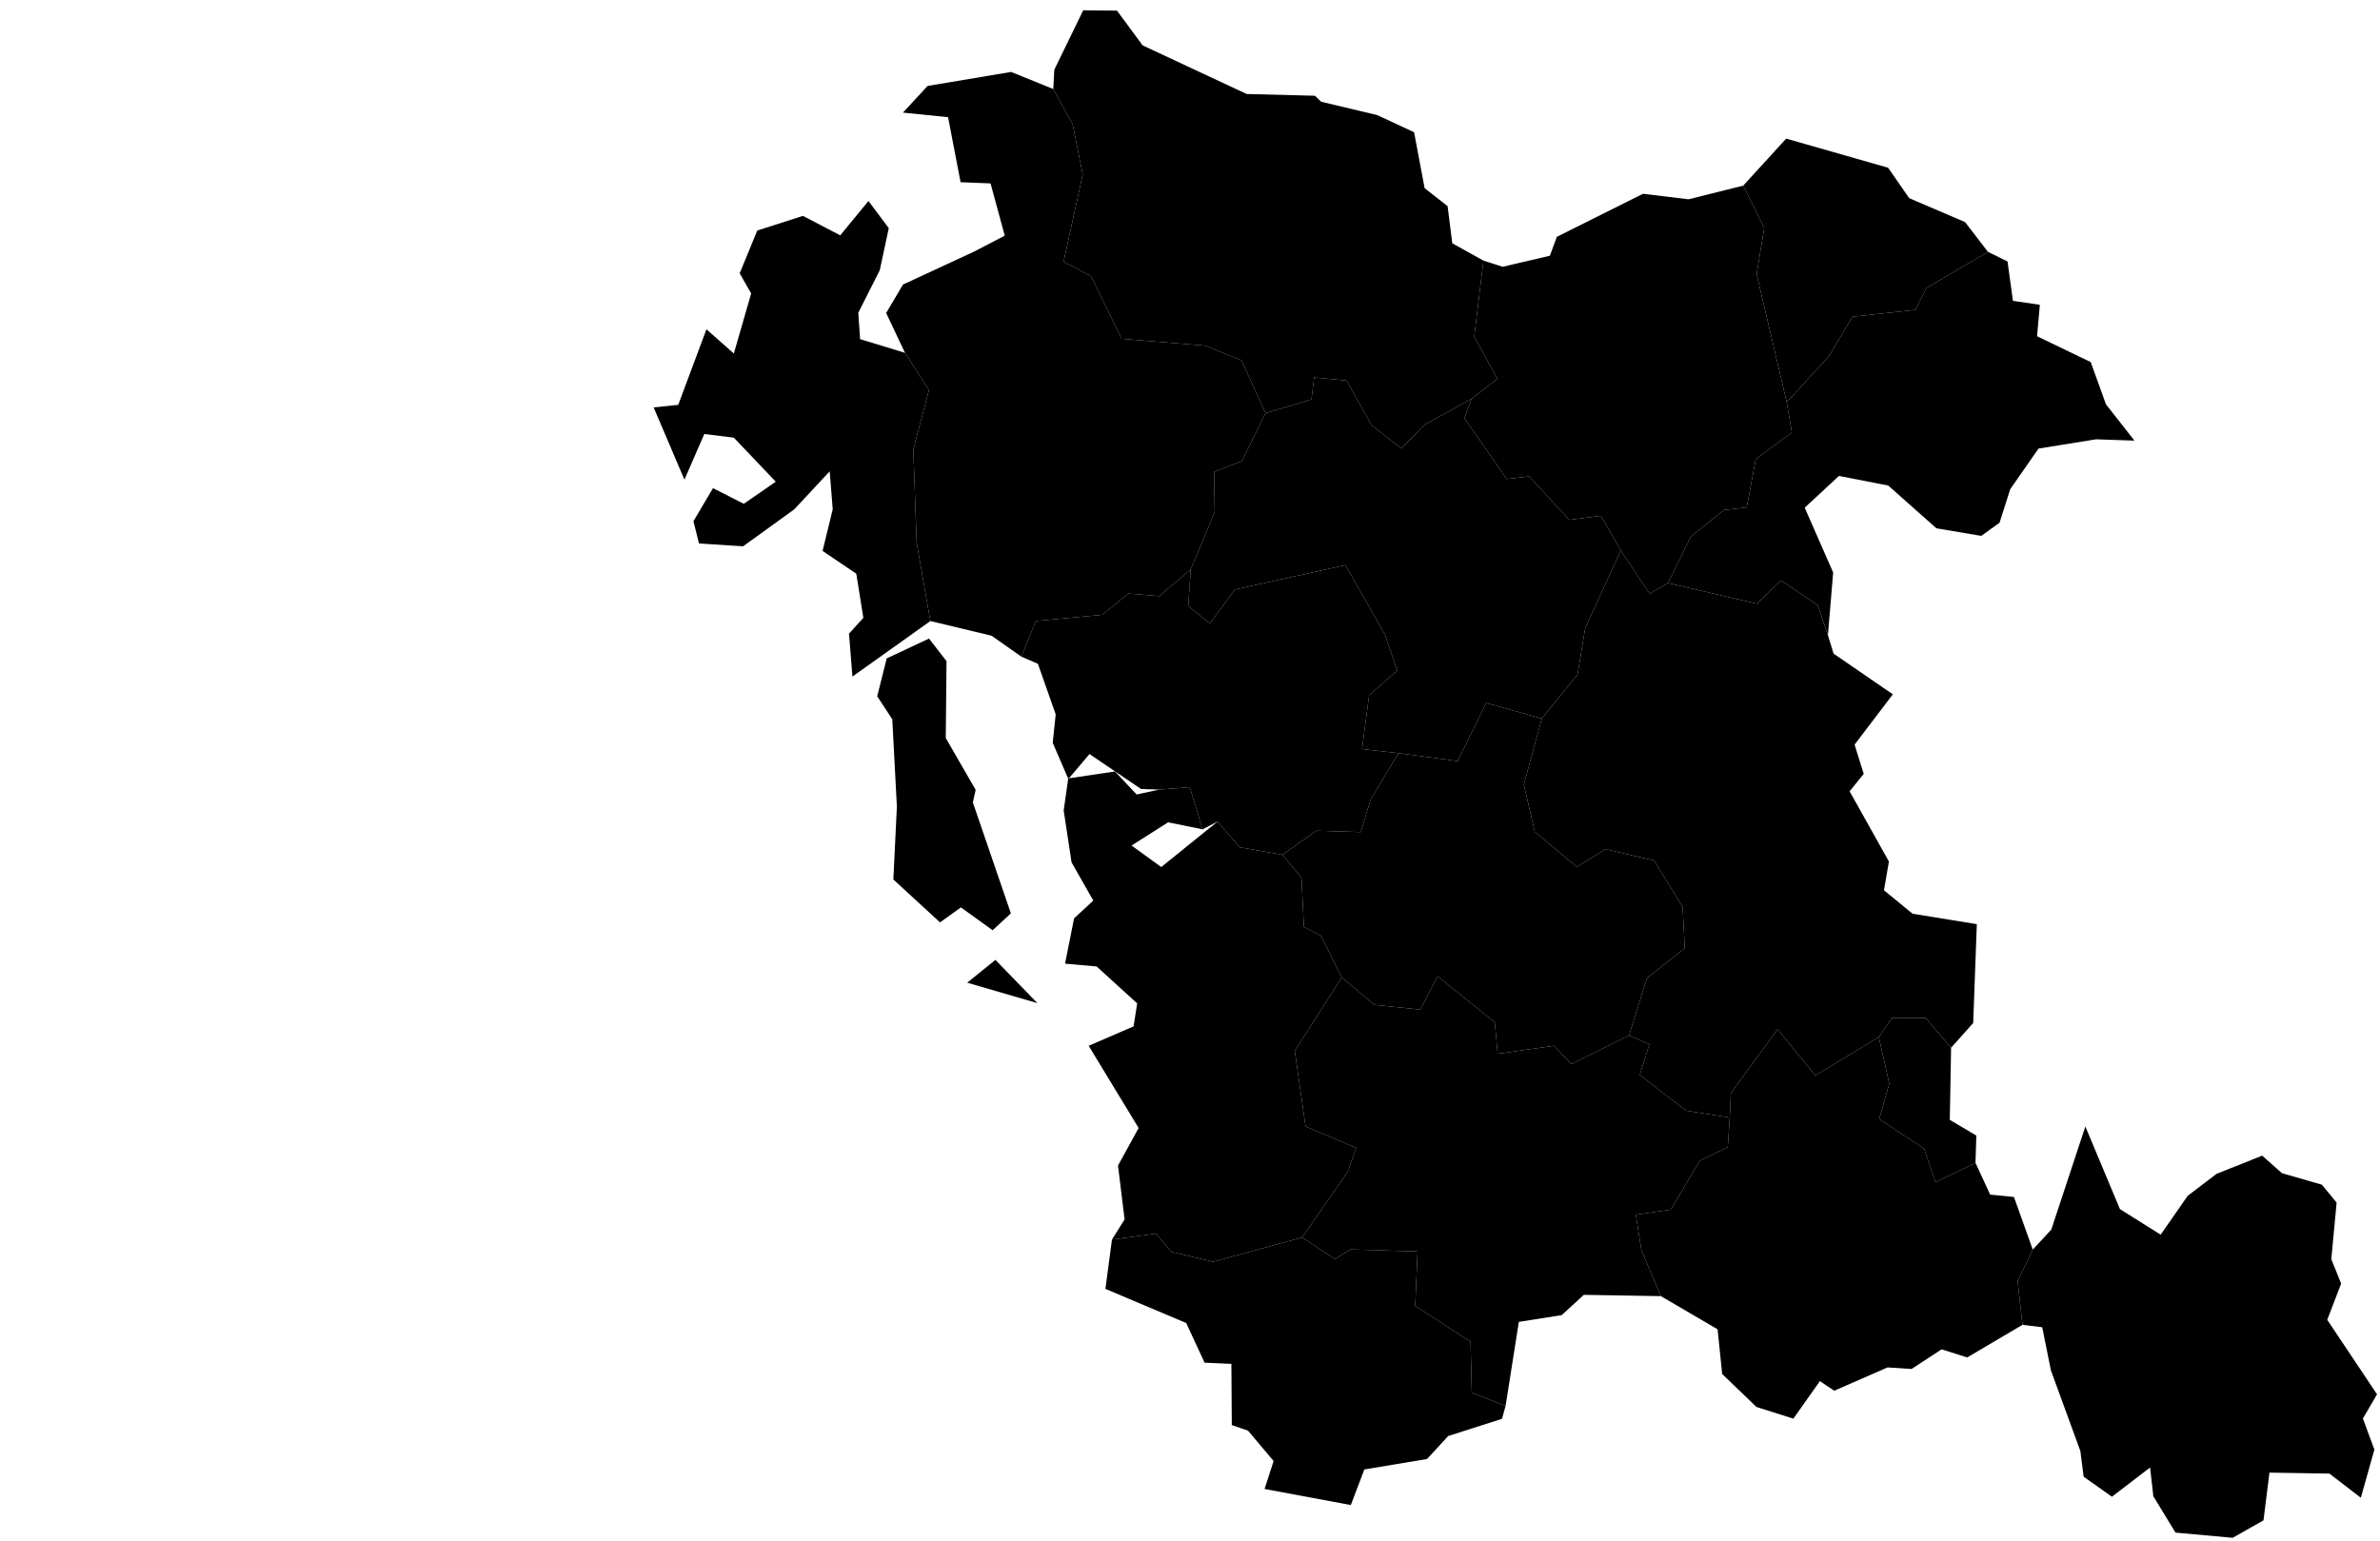
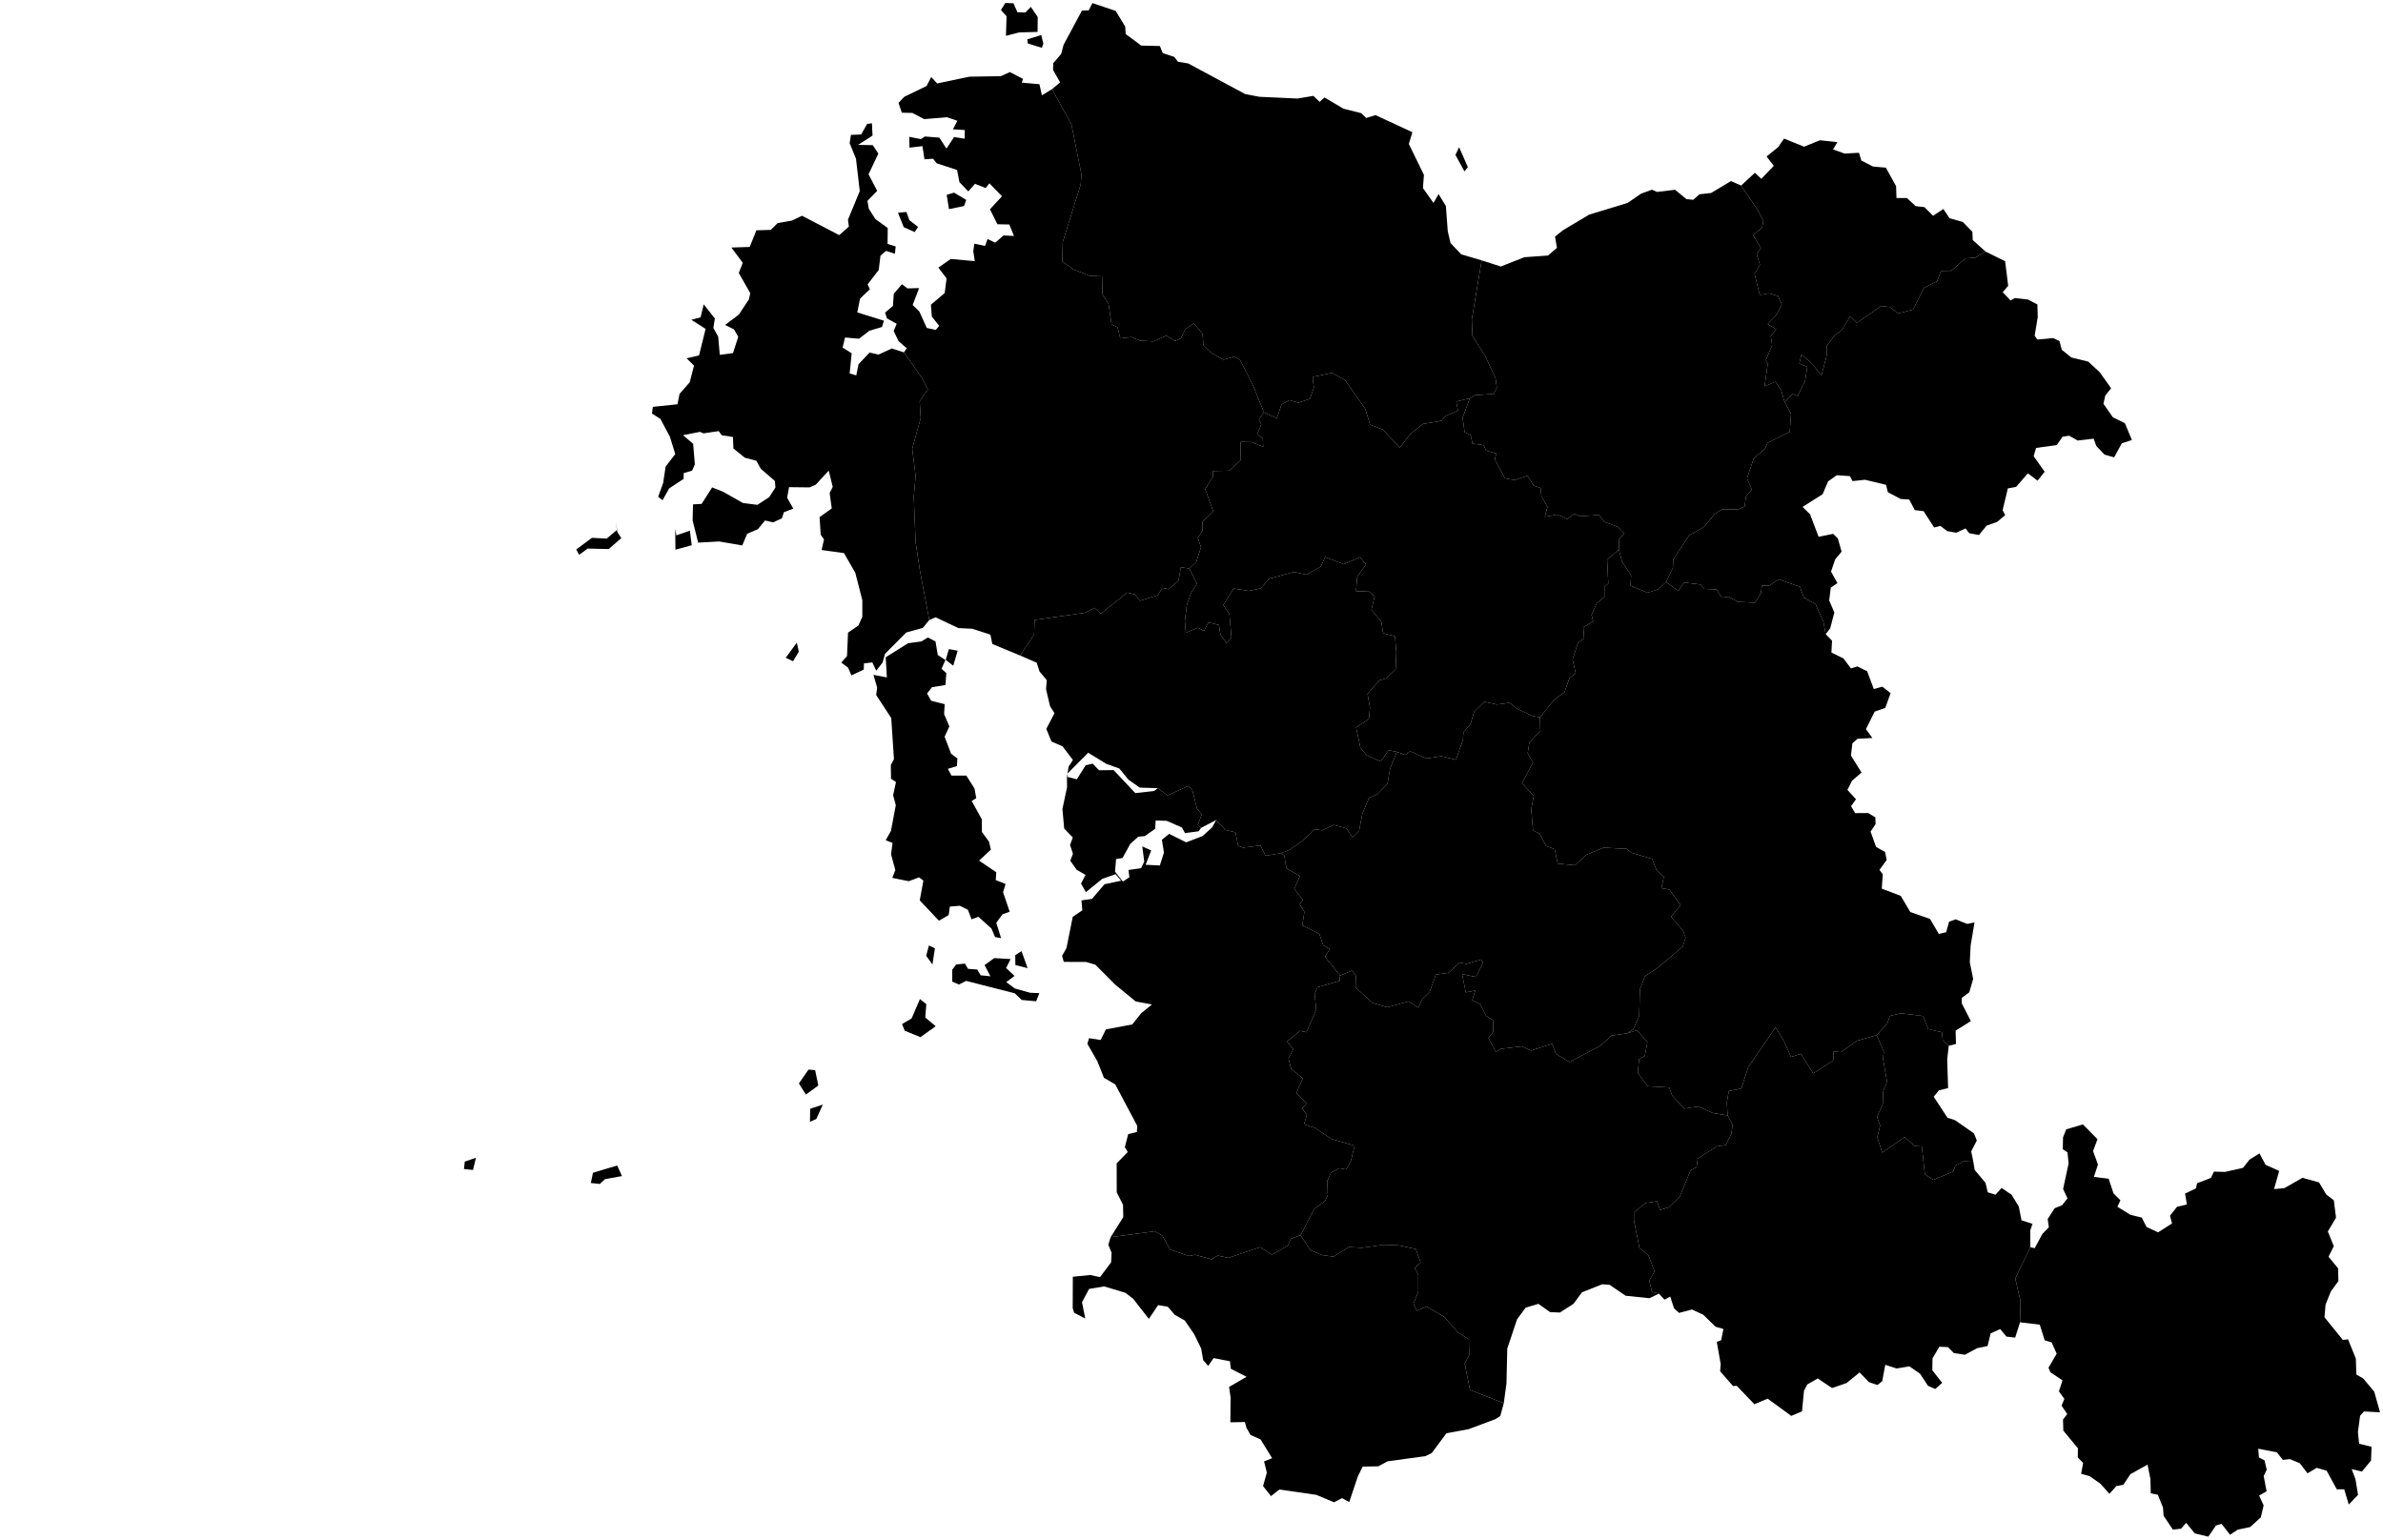
- <svg xmlns="http://www.w3.org/2000/svg" version="1.2" baseProfile="tiny" width="800" height="518" viewBox="0 0 800 518" stroke-linecap="round" stroke-linejoin="round">
+ <svg xmlns="http://www.w3.org/2000/svg" version="1.2" baseProfile="tiny" width="800" height="517" viewBox="0 0 800 517" stroke-linecap="round" stroke-linejoin="round">
  <g id="충청남도_시군구_경계">
-     <path d="M 655.83 352.24 655.39 376.49 664.32 381.78 664.03 390.94 650.61 397.42 646.76 386.18 631.67 376.22 635.04 364.32 631.54 348.66 635.99 342.19 647.21 342.21 655.83 352.24 Z" id="계룡시" />
-     <path d="M 560.66 196.03 590.6 202.97 598.62 195.1 610.98 203.43 614.43 213.57 616.33 219.75 636.25 233.43 623.39 250.34 626.46 260.18 621.72 266.03 634.93 289.64 633.27 299.31 642.88 307.19 664.48 310.7 663.26 343.93 655.83 352.24 647.21 342.21 635.99 342.19 631.54 348.66 610.2 361.55 597.52 346.04 581.81 367.51 581.43 375.71 566.79 373.42 551.18 361.41 554.41 351.09 547.59 348.07 553.58 328.84 566.31 318.82 565.59 304.88 555.98 289.29 539.68 285.5 530.02 291.43 515.91 279.67 512.21 263.81 518.26 241.57 530.28 226.73 532.84 211.2 544.8 185.06 554.48 199.6 560.66 196.03 Z" id="공주시" />
-     <path d="M 679.82 445.41 678.2 430.67 683.28 420.12 689.51 413.39 700.96 378.73 712.59 406.5 726.28 415.1 735.35 402.04 745.05 394.65 760.39 388.52 767.03 394.42 780.44 398.28 785.42 404.31 783.63 423.32 786.94 431.53 782.27 443.72 799 468.77 794.25 476.91 798.11 487.35 793.56 503.54 783 495.42 762.84 495.09 760.84 511.13 750.48 517 731.25 515.26 723.81 503.02 722.72 493.37 709.89 503.19 700.38 496.46 699.29 487.85 689.38 460.72 686.46 446.21 679.82 445.41 Z" id="금산군" />
-     <path d="M 631.54 348.66 635.04 364.32 631.67 376.22 646.76 386.18 650.61 397.42 664.03 390.94 668.96 401.63 676.96 402.42 683.28 420.12 678.2 430.67 679.82 445.41 661.24 456.37 652.64 453.64 642.55 460.24 634.46 459.73 616.54 467.56 611.73 464.33 602.81 476.95 590.4 473.01 578.88 461.93 577.34 446.91 558.29 435.76 551.73 420.35 549.86 408.37 561.58 406.68 571.38 390.22 580.75 385.7 581.43 375.71 581.81 367.51 597.52 346.04 610.2 361.55 631.54 348.66 Z" id="논산시" />
-     <path d="M 441.99 32.19 444.11 34.21 462.9 38.68 475.32 44.45 478.87 63.27 486.59 69.31 488.16 81.8 498.64 87.62 495.54 113.19 503.31 127.34 494.63 134.1 478.93 142.72 471.05 150.78 461.05 142.97 452.64 127.94 441.73 126.9 440.83 134.29 425.39 138.89 417.29 121.1 404.98 116.19 377.03 113.91 366.72 92.84 357.51 87.99 363.94 58.65 360.57 41.81 354.05 29.93 354.38 23.46 364.11 3.46 375.46 3.57 384.07 15.26 419.06 31.6 441.99 32.19 Z" id="당진시" />
-     <path d="M 348.71 337.25 325.11 330.38 334.59 322.71 348.71 337.25 Z M 389.65 265.46 399.95 264.67 404.22 278.82 392.64 276.46 380.35 284.26 390.34 291.5 409.28 276.19 416.67 284.85 431.08 287.36 437.47 295.06 438.29 311.64 444 314.58 450.99 328.59 435.22 353.36 438.85 378.71 455.86 385.89 453.05 393.91 437.71 416.02 407.78 424.2 393.77 420.88 388.54 414.74 373.77 416.74 378.02 409.96 375.8 391.87 382.73 379.23 365.94 351.59 381.04 345.06 382.24 337.33 368.61 324.92 358 323.98 361.03 308.77 367.49 302.76 360.18 289.9 357.54 272.46 359.06 261.79 359.3 261.67 374.77 259.36 382.07 267.1 389.65 265.46 Z" fill-rule="evenodd" id="보령시" />
-     <path d="M 547.59 348.07 554.41 351.09 551.18 361.41 566.79 373.42 581.43 375.71 580.75 385.7 571.38 390.22 561.58 406.68 549.86 408.37 551.73 420.35 558.29 435.76 532.38 435.32 524.95 442.13 510.54 444.41 506.08 472.67 494.72 468.21 494.31 451.11 475.7 439.02 476.5 420.73 453.95 420.05 448.73 423.29 437.71 416.02 453.05 393.91 455.86 385.89 438.85 378.71 435.22 353.36 450.99 328.59 461.93 337.82 477.35 339.42 483.24 328.26 502.43 343.63 503.42 354.28 522.34 351.58 528.19 357.74 547.59 348.07 Z" id="부여군" />
-     <path d="M 327.54 84.53 337.73 79.22 332.96 61.66 322.88 61.26 318.68 39.4 303.5 37.86 311.81 28.89 339.87 24.19 354.05 29.93 360.57 41.81 363.94 58.65 357.51 87.99 366.72 92.84 377.03 113.91 404.98 116.19 417.29 121.1 425.39 138.89 417.44 155.05 408.12 158.61 408.3 172.18 400.25 191.43 389.65 200.42 379.3 199.55 370.48 206.69 348.17 208.77 343.33 220.77 333.3 213.73 312.73 208.79 308.12 182.51 307 151.07 312.25 131.14 304.2 118.62 297.87 105.23 303.53 95.66 327.54 84.53 Z" id="서산시" />
-     <path d="M 419.5 480.98 414.05 479.11 413.91 458.53 404.9 458.13 398.73 444.8 371.57 433.32 373.77 416.74 388.54 414.74 393.77 420.88 407.78 424.2 437.71 416.02 448.73 423.29 453.95 420.05 476.5 420.73 475.7 439.02 494.31 451.11 494.72 468.21 506.08 472.67 504.88 477 486.79 482.79 479.68 490.51 458.6 494.03 454.06 505.99 425.06 500.59 428.11 491.2 419.5 480.98 Z" id="서천군" />
-     <path d="M 585.95 62.41 593.02 76.6 590.47 92.17 600.58 135.27 602.31 145.4 590.18 154.33 587.13 170.6 579.52 171.45 568.41 180.33 560.66 196.03 554.48 199.6 544.8 185.06 538.12 173.41 527.44 174.78 514.04 160.16 506.48 161.05 492.24 140.61 494.63 134.1 503.31 127.34 495.54 113.19 498.64 87.62 505.08 89.69 520.96 85.98 523.32 79.61 552.27 65.15 567.57 67 585.95 62.41 Z" id="아산시" />
-     <path d="M 494.63 134.1 492.24 140.61 506.48 161.05 514.04 160.16 527.44 174.78 538.12 173.41 544.8 185.06 532.84 211.2 530.28 226.73 518.26 241.57 499.55 236.34 489.96 255.88 470.09 253.21 457.83 251.84 460.22 233.68 469.68 225.44 465.47 213.24 452.25 189.99 415.15 198.18 406.67 209.6 399.41 203.74 400.25 191.43 408.3 172.18 408.12 158.61 417.44 155.05 425.39 138.89 440.83 134.29 441.73 126.9 452.64 127.94 461.05 142.97 471.05 150.78 478.93 142.72 494.63 134.1 Z" id="예산군" />
-     <path d="M 614.43 213.57 610.98 203.43 598.62 195.1 590.6 202.97 560.66 196.03 568.41 180.33 579.52 171.45 587.13 170.6 590.18 154.33 602.31 145.4 600.58 135.27 614.73 119.79 622.7 106.45 643.83 104.18 647.49 96.86 668.22 84.67 674.8 87.91 676.62 101.14 685.66 102.47 684.73 113.05 702.76 121.73 707.89 135.94 717.46 148.14 704.59 147.69 685.22 150.81 675.71 164.45 672.12 175.73 665.98 180.16 650.9 177.62 634.7 163.24 618.14 160.01 606.62 170.68 616.19 192.48 614.43 213.57 Z" id="천안시 동남구" />
-     <path d="M 614.73 119.79 600.58 135.27 590.47 92.17 593.02 76.6 585.95 62.41 600.4 46.6 634.66 56.39 641.75 66.62 660.53 74.67 668.22 84.67 647.49 96.86 643.83 104.18 622.7 106.45 614.73 119.79 Z" id="천안시 서북구" />
-     <path d="M 518.26 241.57 512.21 263.81 515.91 279.67 530.02 291.43 539.68 285.5 555.98 289.29 565.59 304.88 566.31 318.82 553.58 328.84 547.59 348.07 528.19 357.74 522.34 351.58 503.42 354.28 502.43 343.63 483.24 328.26 477.35 339.42 461.93 337.82 450.99 328.59 444 314.58 438.29 311.64 437.47 295.06 431.08 287.36 442.5 279.29 457.41 279.75 460.72 268.75 470.09 253.21 489.96 255.88 499.55 236.34 518.26 241.57 Z" id="청양군" />
-     <path d="M 318.16 222.28 317.9 248.12 327.95 265.55 327.01 269.77 339.79 307.07 333.66 312.74 323 305.07 315.97 310.1 300.29 295.68 301.47 271.17 299.93 241.82 294.86 234.08 298.06 221.35 312.27 214.68 318.16 222.28 Z M 287.83 192.89 276.5 185.21 279.91 171.21 278.89 158.46 266.97 171.25 249.79 183.66 234.96 182.72 233.09 175.22 239.66 164.12 250.01 169.37 260.76 161.95 246.67 147.14 236.74 145.91 230.06 161.25 219.71 136.97 227.98 136.11 237.46 110.71 246.67 118.86 252.49 98.67 248.63 91.88 254.55 77.5 269.9 72.58 282.43 79.12 291.92 67.57 298.75 76.72 295.72 90.84 288.5 105.16 289.11 114.02 304.2 118.62 312.25 131.14 307 151.07 308.12 182.51 312.73 208.79 286.53 227.46 285.38 213.04 290.2 207.7 287.83 192.89 Z" fill-rule="evenodd" id="태안군" />
-     <path d="M 470.09 253.21 460.72 268.75 457.41 279.75 442.5 279.29 431.08 287.36 416.67 284.85 409.28 276.19 404.22 278.82 399.95 264.67 389.65 265.46 383.55 265.26 366.21 253.51 359.3 261.67 359.06 261.79 353.85 249.72 354.86 240.19 348.88 223.18 343.33 220.77 348.17 208.77 370.48 206.69 379.3 199.55 389.65 200.42 400.25 191.43 399.41 203.74 406.67 209.6 415.15 198.18 452.25 189.99 465.47 213.24 469.68 225.44 460.22 233.68 457.83 251.84 470.09 253.21 Z" id="홍성군" />
+     <path d="M 654.22 351.16 653.7 355.69 654 365.37 650.9 366.14 649.17 368.27 653.78 375.32 656.3 376.13 662.69 380.59 663.63 382.97 661.75 386.64 662.4 389.73 659.38 389.89 656.47 391.37 655.68 393.4 649.02 396.19 646.19 394.27 645.18 384.99 642.82 384.82 639.41 381.82 631.89 387.04 630.22 381.86 631.18 377.96 630.12 375.06 632.06 370.75 632.21 366.48 633.49 363.19 632.16 355.57 632.41 353.21 630 347.59 633.63 343.56 634.44 341.14 638.1 340.25 645.62 341.16 647.33 345.56 651.95 346.62 652.2 349.34 654.22 351.16 Z" id="계룡시" />
+     <path d="M 559.29 195.47 563.47 198.39 565.34 195.59 570.91 196.27 572.14 197.74 576.3 197.94 578.03 200.7 580.27 200.33 583.39 202.08 589.16 202.39 591.17 199.19 591.48 196.65 593.99 196.59 597.16 194.54 604.3 197.05 605.6 200.7 609.49 202.84 612.15 208.84 612.92 212.95 615.03 215.13 614.83 219.12 618.86 221.09 621.38 224.45 623.54 223.78 626.83 225.4 629.06 231.38 631.9 230.57 634.7 232.75 632.91 237.71 629.36 238.94 626.41 244.83 628.58 247.81 623.58 248.08 621.87 249.6 621.39 253.72 624.93 259.4 621.73 262.19 620.2 265.24 623.08 268.38 621.42 270.72 622.8 273.04 627.16 273.01 629.58 274.45 629.65 276.74 627.97 279.22 629.81 284.37 632.83 286.08 633.38 288.77 630.95 292.1 632.07 293.57 631.73 298.4 638.1 300.83 641.31 306.25 647.94 308.58 650.89 313.61 653.34 313.03 654.34 309.49 656.52 308.71 660.41 310.24 662.86 309.75 661.57 317.45 661.28 323.1 662.41 328.7 661.11 333.21 658.59 335.07 658.59 336.92 661.64 342.88 656.52 346.07 656.65 350.56 654.22 351.16 652.2 349.34 651.95 346.62 647.33 345.56 645.62 341.16 638.1 340.25 634.44 341.14 633.63 343.56 630 347.59 623.46 349.46 617.99 353.3 615.55 353.11 615.44 356.1 608.71 360.44 604.54 353.84 601.26 354.93 598.96 349.65 596.06 344.98 586.93 358.28 584.6 365.51 580.38 366.37 579.72 370.25 580 374.55 575.05 373.76 570.11 371.56 565.41 372.26 561.37 367.89 560.4 365.16 553.18 364.75 549.83 360.3 550.25 355.68 552.16 354.6 553.05 350.01 549.54 345.93 546.25 347 548.25 345.68 550.31 341.08 550.53 332.25 552.23 327.84 556.65 324.86 564.93 317.85 565.88 314.82 565.02 312.58 560.99 307.81 564.21 303.96 560.43 298.69 557.77 298.25 558.58 294.4 556.21 292.32 554.62 288.41 547.63 286.32 546.15 285.04 538.36 284.64 532.57 287.02 528.73 290.55 522.96 289.98 521.92 285.15 519 284.04 516.88 279.97 514.65 278.83 514.05 271.77 514.89 267.29 510.96 263.02 514.63 256.05 512.86 253.01 513.39 249.43 517.1 245.36 517 240.86 521.76 234.97 525.21 232.48 526.9 227.69 528.98 226.07 527.94 221.41 529.79 215.71 531.82 214.42 531.53 210.6 534.85 208.63 534.28 206.47 536.03 202.56 538.62 200.48 538.62 197.12 539.92 195.95 539.54 187.93 543.47 184.54 544.52 188.57 547.59 193.22 547.37 196.66 553.12 199.03 556.74 197.83 559.29 195.47 Z" id="공주시" />
+     <path d="M 678.15 444.02 678.31 436.87 676.54 429.32 681.61 418.81 683.07 419.13 685.62 414.39 687.82 412.1 687.43 409.34 689.77 405.71 692.25 404.72 694.08 402.38 692.61 399.27 694.45 390.7 694.08 386.96 692.5 385.9 692.58 381.93 693.64 379.23 699.25 377.56 704.15 382.54 702.66 386.52 704.31 391.04 702.95 395.19 707.89 395.8 709.53 400.73 711.85 403.04 710.84 405.23 715.22 407.92 719.02 408.87 720.61 412 724.5 413.81 729.17 410.82 728.49 408.22 730.86 405.23 734.17 404.46 733.55 400.79 737.2 399.06 737.59 397.33 742.23 395.53 743.23 393.42 746.96 393.52 753.01 392.15 755.19 389.39 758.53 387.31 760.58 391.14 765.15 393.19 763.42 399.29 766.88 398.97 772.96 395.5 778.53 397.04 780.95 401.1 783.5 403.06 784.23 408.91 781.48 413.51 783.49 418.46 781.71 422 784.94 425.93 785.02 430.19 782.48 433.68 780.72 438.07 780.36 442.33 786.52 449.93 788.26 449.75 790.89 456.21 791.04 461.54 793.36 462.9 797.05 467.3 799 474.23 793.6 473.96 792.31 475.41 791.58 480.85 791.98 484.81 796.15 485.81 795.99 490.4 792.94 494.14 789.48 493.3 790.76 496.72 791.62 501.95 788.51 505.22 786.98 500.1 784.48 500.09 781.08 493.85 777.75 492.88 774.67 494.73 772.07 491.35 768.72 489.95 766.37 490.23 764.4 487.7 758.12 486.46 758.35 489.42 760.22 490.36 760.97 493.52 759.95 495.63 760.92 500.76 758.41 502.19 759.93 505.5 758.98 509.51 755.42 512.76 751.21 513.66 748.65 515.36 745.81 511.7 743.92 512.26 741.35 516 736.82 514.9 733.92 511.36 732.22 513.32 729.46 513.63 726.34 508.97 726.15 506.24 724.41 501.93 722.04 501.43 721.92 496.63 720.95 491.81 715.21 495.01 712.83 498.57 710.5 499.01 708.15 501.6 705.11 498.2 701.5 495.67 698.66 494.89 699.33 491.26 697.54 489.42 697.58 486.32 692.68 480.39 692.58 476.67 693.99 474.82 692.08 472.01 693.04 469.75 691.21 467.21 692.4 463.51 688.35 460.8 687.7 459.28 690.45 454.56 688.76 450.76 686.42 450.06 684.78 444.81 678.15 444.02 Z" id="금산군" />
+     <path d="M 630 347.59 632.41 353.21 632.16 355.57 633.49 363.19 632.21 366.48 632.06 370.75 630.12 375.06 631.18 377.96 630.22 381.86 631.89 387.04 639.41 381.82 642.82 384.82 645.18 384.99 646.19 394.27 649.02 396.19 655.68 393.4 656.47 391.37 659.38 389.89 662.4 389.73 662.92 392.86 666.56 397.19 667.32 400.38 669.92 401.18 671.95 398.91 675.3 401.17 677.74 405.16 678.65 409.78 682.33 410.96 681.58 413.17 681.61 418.81 676.54 429.32 678.31 436.87 678.15 444.02 676.51 449.16 673.59 448.82 671.48 446.29 668.28 447.73 667.25 451.98 663.75 452.71 659.62 454.93 655.91 454.33 653.95 452.35 651.05 452.22 648.76 456.15 648.7 460.11 652.01 464.35 649.7 466.41 647.26 465.36 644.53 461.23 640.98 458.8 636.72 459.53 632.91 458.29 631.88 463.81 630.27 465.07 627.44 464.12 624.3 460.85 619.9 464.42 615.04 466.09 610.24 462.88 606.72 464.89 605.62 467.01 604.96 473.91 601.34 475.45 593.43 469.66 588.96 471.52 583.03 465.34 581.82 465.43 577.47 460.48 577.65 458.02 576.34 450.58 577.81 450.04 578.57 446.26 575.93 445.51 571.82 441.49 568.02 439.71 563.67 440.86 562 439.34 560.72 435.39 558.79 436.42 556.92 434.4 554.59 433.78 553.68 430.05 555.45 426.94 553.42 421.59 550.38 419.03 548.54 409.85 548.52 407.1 552.57 403.93 556.27 403.38 557.34 406.29 560.21 405.41 563.9 401.81 567.54 392.99 569.54 391.91 569.98 389.01 576.33 384.96 579.33 384.51 581.2 380.87 581.67 377.71 580 374.55 579.72 370.25 580.38 366.37 584.6 365.51 586.93 358.28 596.06 344.98 598.96 349.65 601.26 354.93 604.54 353.84 608.71 360.44 615.44 356.1 615.55 353.11 617.99 353.3 623.46 349.46 630 347.59 Z" id="논산시" />
+     <path d="M 492.77 56.11 491.64 57.56 488.61 52.02 489.84 49.44 492.77 56.11 Z M 350.26 14.63 349.77 16.06 344.99 14.57 344.9 13.2 349.56 11.77 350.26 14.63 Z M 440.91 32.19 443.03 34.2 444.65 32.73 451.02 36.5 456.98 38 458.66 39.62 461.77 38.65 474.15 44.4 472.96 48.35 478.03 58.72 477.7 63.16 481.24 68.14 482.95 65.18 485.4 69.18 486.03 77.66 486.97 81.63 490.55 85.41 497.42 87.43 494.1 107.25 494.33 112.91 498.47 119.27 502.08 127.02 502.5 130.1 501.51 132.26 495.16 132.72 493.42 133.75 488.9 134.82 489.45 137.9 485.2 139.71 483.92 141.3 477.76 142.35 473.71 145.42 469.9 150.38 464.34 144.29 459.93 142.59 458.35 137.32 451.54 127.61 447.23 125.21 440.65 126.57 441.08 130.11 439.75 133.94 435.87 135.22 432.89 134.37 430.21 135.87 428.66 140.44 424.35 138.52 420.71 129.52 416.27 120.79 414.21 119.78 410.73 120.79 406.64 118.48 403.99 115.9 403.71 112.1 400.81 108.55 397.91 110.51 396.41 113.68 394.44 114.47 391.53 112.74 387.13 114.65 382.66 114.37 379.85 113.19 376.1 113.63 375.17 109.88 373.17 108.97 372.14 102.02 370.15 98.94 369.96 92.8 365.82 92.63 360.32 90.42 356.64 87.8 356.78 81.26 362.8 61.95 363.05 58.55 359.69 41.77 353.19 29.93 355.89 27.66 353.52 23.48 353.61 21.2 356.25 18.12 357.06 15.04 363.22 3.55 365.49 3.48 366.75 1.04 374.54 3.66 377.74 8.91 377.91 11.43 383.13 15.31 389.38 15.45 390.34 17.82 394.2 19.1 395.46 20.74 398.88 21.3 418.04 31.6 422.8 32.5 435.63 33.09 440.91 32.19 Z M 340.23 1.1 341.56 4.12 344.24 4.2 346.07 2.32 348.37 5.7 348.33 10.71 342.1 10.9 337.71 12.03 337.91 5.44 336.02 3.37 337.5 1 340.23 1.1 Z" fill-rule="evenodd" id="당진시" />
+     <path d="M 207.2 391.37 208.8 394.92 203.11 395.94 201.38 397.56 198.35 397.25 199.07 393.8 207.2 391.37 Z M 159.78 388.77 158.79 392.86 155.77 392.55 156.02 390.06 159.78 388.77 Z M 276.23 370.91 274.04 375.75 271.91 376.7 271.99 372.32 276.23 370.91 Z M 273.65 359.34 274.71 364.5 270.55 367.55 268.2 363.83 271.42 359.16 273.65 359.34 Z M 308.83 335.49 310.97 337.17 310.62 341.67 314.12 344.6 309 348.27 303.71 346.09 302.84 343.88 306.04 341.97 308.83 335.49 Z M 347.85 336.22 343.01 335.78 340.67 333.54 324.32 329.37 321.93 330.59 319.68 329.62 319.68 325.64 320.97 323.86 323.95 323.58 324.98 325.33 328.06 325.56 329.23 327.5 332.49 327.83 330.54 324.08 333.77 321.72 339.27 322.04 337.76 325.05 340.59 327.71 337.81 329.78 340.71 331.93 345.76 333.35 348.92 333.5 347.85 336.22 Z M 344.98 325.1 340.87 324.04 340.83 320.73 342.94 319.38 344.98 325.1 Z M 313.86 318.43 313.03 323.86 310.93 320.95 311.85 317.47 313.86 318.43 Z M 388.7 264.67 391.95 267.11 398.97 263.89 400.23 265.08 401.85 271.49 403.42 273.52 402.13 277.01 403.23 277.98 402.4 279.13 397.82 279.75 396.8 277.87 391.68 275.63 387.97 275.51 387.8 278.31 384.34 280.75 382.12 280.96 379.43 283.4 376.84 288.12 374.68 288.45 374.33 292.71 376.96 296.02 379.15 294.57 378.84 292.14 383.07 291.53 384.14 289.32 383.48 284.22 386.48 285.57 384.6 290.39 389.38 290.62 390.75 286.31 390.06 281.98 392.5 280.01 398.21 282.85 403.71 280.74 406.92 277.84 408.28 275.36 411.36 278.67 414.76 279.48 415.66 284 417.25 284.63 423.14 283.92 424.84 287.33 430.03 286.49 431.15 287.25 431.86 291.59 436.4 294.17 434.52 298.52 437.42 302.13 436.34 303.64 437.89 306.21 437.22 310.7 442.91 313.62 444.23 317.42 446.47 318.69 444.8 321.27 449.89 327.59 449.73 329.35 442.29 331.49 441.35 333.82 441.88 339.01 438.59 346.62 436.36 346.15 432.09 349.7 434.15 352.28 432.56 355.45 433.48 358.92 437.35 362.07 435.22 367.01 438.79 370.69 437.1 372.05 438.72 374.4 437.77 377.54 441.46 378.74 447.04 382.48 454.75 384.7 453.5 389.85 451.94 392.69 449.59 392.29 446.82 393.81 445.59 396.49 445.75 401.38 444.82 403.31 441.19 405.94 436.64 414.73 433.3 415.99 432.31 418.32 426.96 421.29 423 418.79 412.36 422.4 408.78 421.6 406.78 422.88 401.21 421.36 399.08 421.74 392.81 419.57 390.26 414.95 387.6 413.45 372.85 415.44 377.1 408.69 377.01 404.56 374.9 400.35 374.88 390.65 378.59 386.83 377.62 385.2 378.76 380.81 381.65 380.13 381.79 378.06 374.4 364.13 370.6 361.91 368.42 356.41 365.05 350.51 365.61 348.62 369.52 349.22 371.26 345.66 380.11 344 383.14 340.2 386.73 337.29 381.3 336.3 374.34 330.59 367.71 323.93 364.6 323.02 357.13 322.99 356.56 320.98 358.03 318.35 360.14 307.84 363.36 305.68 363.05 302.35 366.59 301.84 370.81 296.91 376.38 295.74 374.52 293.55 370.04 295.11 364.55 299.57 362.91 296.71 364.42 293.78 361.48 292.1 359.3 289.03 360.2 286.69 359.23 283.73 360.15 281.22 357.26 278.22 356.67 271.65 358.23 264.3 358.18 261.01 358.42 260.9 361.51 261.68 364.48 256.95 366.83 256.44 368.97 258.65 373.86 258.59 381.13 266.31 387.4 265.62 388.7 264.67 Z" fill-rule="evenodd" id="보령시" />
+     <path d="M 546.25 347 549.54 345.93 553.05 350.01 552.16 354.6 550.25 355.68 549.83 360.3 553.18 364.75 560.4 365.16 561.37 367.89 565.41 372.26 570.11 371.56 575.05 373.76 580 374.55 581.67 377.71 581.2 380.87 579.33 384.51 576.33 384.96 569.98 389.01 569.54 391.91 567.54 392.99 563.9 401.81 560.21 405.41 557.34 406.29 556.27 403.38 552.57 403.93 548.52 407.1 548.54 409.85 550.38 419.03 553.42 421.59 555.45 426.94 553.68 430.05 554.59 433.78 556.92 434.4 553.72 435.93 545.74 435.1 540.33 431.41 537.88 431.25 531.08 433.95 528.25 437.8 523.67 440.74 520.37 440.59 516.45 437.82 512.18 439.1 509.29 443.02 506.01 452.84 505.74 464.54 504.84 471.18 493.51 466.74 491.71 457.88 493.24 455.01 493.1 449.69 489.46 447.48 484.98 442.27 478.85 438.72 475.57 440.15 474.54 437.65 476.14 433.75 476.12 427.95 474.97 425.81 476.92 423.99 475.34 419.42 469.63 418.19 464.54 417.98 457.19 419 452.84 418.74 447.64 421.96 443.78 421.44 439.83 419.77 436.64 414.73 441.19 405.94 444.82 403.31 445.75 401.38 445.59 396.49 446.82 393.81 449.59 392.29 451.94 392.69 453.5 389.85 454.75 384.7 447.04 382.48 441.46 378.74 437.77 377.54 438.72 374.4 437.1 372.05 438.79 370.69 435.22 367.01 437.35 362.07 433.48 358.92 432.56 355.45 434.15 352.28 432.09 349.7 436.36 346.15 438.59 346.62 441.88 339.01 441.35 333.82 442.29 331.49 449.73 329.35 449.89 327.59 453.88 325.91 455.16 327.6 455.09 331.61 460.8 336.78 465.72 338.24 472.82 336.27 476.19 338.38 477.54 335.4 479.95 333.06 482.06 327.25 486.32 326.65 490.06 323.22 492.27 323.67 497.24 322.21 497.85 323.22 495.55 328.06 490.84 327.09 492.07 333.22 495.28 332.62 494.22 335.9 496.92 337.14 498.91 341.12 501.2 342.57 501.3 346.45 499.68 348.57 502.19 353.19 503.86 352.18 510.81 351.36 514.02 352.77 521.07 350.5 522.36 353.89 526.9 356.64 537.07 351.26 541.02 347.73 546.25 347 Z" id="부여군" />
+     <path d="M 301.46 71.44 304.3 71.18 305.28 73.93 308.21 76.2 307.05 77.92 303.4 76.29 301.46 71.44 Z M 317.81 65.42 320.28 64.69 324.37 67.12 323.66 69.17 318.59 70.23 317.81 65.42 Z M 326.74 84.35 327.08 81.82 330.7 82.58 331.53 80.26 334.13 81.48 336.9 79.06 340.41 79.24 338.84 75.38 334.84 75.3 332.34 70.28 336.38 65.9 332.15 61.56 330.9 63.15 327.32 61.72 325.07 64.28 322.09 61.16 321.3 57.08 314.46 54.83 313.25 53.3 310.35 53.5 309.68 49.07 305.33 49.58 305.24 45.94 309.15 46.71 310.49 45.83 315.36 46.22 317.74 49.9 320.28 46.02 323.86 46.58 323.89 43.66 319.91 43.42 321.39 40.56 317.9 39.36 310.27 40.01 306.28 37.92 302.76 37.84 301.64 34.56 303.56 32.51 311.05 28.89 312.63 25.87 314.61 28.02 325.44 25.75 335.95 25.58 339.04 24.21 343.45 26.49 343.02 27.74 348.95 28.28 349.78 32 353.19 29.93 359.69 41.77 363.05 58.55 362.8 61.95 356.78 81.26 356.64 87.8 360.32 90.42 365.82 92.63 369.96 92.8 370.15 98.94 372.14 102.02 373.17 108.97 375.17 109.88 376.1 113.63 379.85 113.19 382.66 114.37 387.13 114.65 391.53 112.74 394.44 114.47 396.41 113.68 397.91 110.51 400.81 108.55 403.71 112.1 403.99 115.9 406.64 118.48 410.73 120.79 414.21 119.78 416.27 120.79 420.71 129.52 424.35 138.52 422.63 140.8 423.43 142.5 422.05 145.86 423.94 147.16 424.07 150.04 420.1 148.45 416.52 148.39 416.42 154.63 412.64 158.04 407.13 158.17 407.22 159.99 404.59 164.26 407.3 171.71 403.69 175.19 403.72 178.21 402.14 180.59 403.19 183.76 401.6 188.7 399.27 190.89 396.41 190.48 395.67 194.94 392.3 197.84 390.21 197.4 388.7 199.85 382.66 201.73 381 199.57 378.37 198.99 369.58 206.09 367.42 204.1 364.21 205.76 347.32 208.17 347.16 213.09 342.49 220.13 333.13 216.24 332.49 213.11 326.39 211.13 321.73 210.9 314.08 207.29 311.97 208.19 308.86 191.74 307.37 182 306.76 166.72 307.39 159.9 306.25 150.66 309.09 140.41 308.75 134.71 311.49 130.81 309.58 127.01 303.45 118.32 304.41 116.96 301.65 114.55 300.02 111.13 301.03 108.73 297.76 106.91 297.14 104.97 299.77 102.72 300.05 98.66 302.79 95.44 304.63 96.84 308.55 96.74 306.39 102.41 308.64 104.62 311.13 110.13 314.17 110.77 315.29 109.41 312.82 106.3 312.52 102.32 317.15 98.39 317.78 93.48 315.01 89.86 319.19 86.96 327.25 87.69 326.74 84.35 Z" fill-rule="evenodd" id="서산시" />
+     <path d="M 418.47 479.47 417.92 477.5 413.04 477.6 413.12 469.23 412.61 465.72 418.49 462.32 413.2 459.62 412.9 457.09 407.42 456.04 405.6 458.66 403.91 456.7 403.27 452.86 400.9 448.01 397.75 443.41 394.35 441.49 392.04 438.79 388.79 438.25 385.68 442.88 380.44 436.13 377.83 434.12 370.67 431.96 365.62 432.81 363.24 437.27 364.33 442.75 360.6 440.81 360.12 439.26 360.16 428.72 366.02 428.14 369.29 428.85 373.02 423.87 373.17 420.66 372.08 417.95 372.85 415.44 387.6 413.45 390.26 414.95 392.81 419.57 399.08 421.74 401.21 421.36 406.78 422.88 408.78 421.6 412.36 422.4 423 418.79 426.96 421.29 432.31 418.32 433.3 415.99 436.64 414.73 439.83 419.77 443.78 421.44 447.64 421.96 452.84 418.74 457.19 419 464.54 417.98 469.63 418.19 475.34 419.42 476.92 423.99 474.97 425.81 476.12 427.95 476.14 433.75 474.54 437.65 475.57 440.15 478.85 438.72 484.98 442.27 489.46 447.48 493.1 449.69 493.24 455.01 491.71 457.88 493.51 466.74 504.84 471.18 503.65 475.5 502.04 476.53 493.07 479.89 485.6 481.27 480.66 487.91 478.51 488.96 465.81 490.7 462.71 492.38 457.48 492.47 455.85 495.74 452.95 504.39 450.55 503.06 447.83 504.45 441.93 501.96 429.49 500.17 426.69 502.38 424.02 499.01 425.3 494.5 424.36 490.72 427.06 489.65 423.21 483.37 419.8 481.83 418.47 479.47 Z" id="서천군" />
+     <path d="M 584.52 62.3 590.24 70.76 591.95 74.17 591.57 76.45 588.46 78.89 591.14 83.23 589.75 85.41 590.83 88.94 589.03 91.96 590.76 99.03 593.89 98.49 596.92 99.39 598.17 102.26 596.35 105.75 593.45 108.81 596.28 110.57 594.47 112.84 594.94 115.89 592.83 120.95 593.47 122.14 592.39 129.71 596.06 128.18 597.98 131.1 599.11 134.92 601.28 138.98 600.84 145.01 593.37 148.73 592.5 150.7 588.74 153.91 586.5 160.63 588.09 164.41 586.14 166.73 585.69 170.13 583.35 171.1 578.1 170.98 575.56 172.63 572.25 176.75 567.02 179.83 561.72 187.86 561.62 190.68 559.29 195.47 556.74 197.83 553.12 199.03 547.37 196.66 547.59 193.22 544.52 188.57 543.47 184.54 543.55 181.08 545.28 179.07 543.15 176.91 538.59 175.24 536.81 172.93 530.44 173.37 528.59 172.52 526.15 174.29 522.85 172.8 518.62 173.53 519.5 170.19 517.46 166.55 517.2 163.91 514.84 163.02 512.79 159.72 508.53 161.2 505.24 160.61 501.81 154.26 502.32 152.29 498.93 151.31 498.08 149.49 494.34 148.97 493.72 146.1 491.68 145.11 491.04 140.24 493.42 133.75 495.16 132.72 501.51 132.26 502.5 130.1 502.08 127.02 498.47 119.27 494.33 112.91 494.1 107.25 497.42 87.43 503.84 89.49 511.75 86.37 519.69 85.8 522.68 83.23 522.04 79.45 524.74 77.29 533.46 72.09 546.42 68.13 550.92 65.03 554.58 63.69 556.29 64.45 562.31 63.72 566.18 66.87 568.45 67.09 570.52 65.24 574.45 64.8 581.09 60.81 584.52 62.3 Z" id="아산시" />
+     <path d="M 493.42 133.75 491.04 140.24 491.68 145.11 493.72 146.1 494.34 148.97 498.08 149.49 498.93 151.31 502.32 152.29 501.81 154.26 505.24 160.61 508.53 161.2 512.79 159.72 514.84 163.02 517.2 163.91 517.46 166.55 519.5 170.19 518.62 173.53 522.85 172.8 526.15 174.29 528.59 172.52 530.44 173.37 536.81 172.93 538.59 175.24 543.15 176.91 545.28 179.07 543.55 181.08 543.47 184.54 539.54 187.93 539.92 195.95 538.62 197.12 538.62 200.48 536.03 202.56 534.28 206.47 534.85 208.63 531.53 210.6 531.82 214.42 529.79 215.71 527.94 221.41 528.98 226.07 526.9 227.69 525.21 232.48 521.76 234.97 517 240.86 514.42 240.39 509.21 237.95 506.81 235.99 502.55 236.56 498.33 235.64 494.88 239.02 493.64 243.16 491.3 245.87 491.11 248.57 488.77 255.12 483.89 253.92 478.88 254.69 473.43 252.28 471.74 253.51 468.94 252.46 466.14 251.94 463.54 255.71 458.78 253.6 456.71 251.09 455.25 244.27 459.55 241.46 459.92 237.56 459.1 233 463.03 228.46 465.4 227.77 468.53 224.78 468.76 218.92 468.32 213.67 464.33 212.62 463.74 208.85 460.39 204.74 461.43 200.39 459.73 198.67 455.24 198.5 455.63 193.61 458.59 189.54 456.57 187.12 451.14 189.46 444.85 187.06 443.44 190.22 438.57 192.95 434.32 192.07 426.06 194.34 423.2 197.58 419.22 198.41 414.14 197.62 410.68 203.18 412.73 206.25 413.42 214.14 411.77 216.01 409.71 213.03 409.18 209.87 405.68 208.99 404.23 211.84 402.11 210.79 398.09 212.48 397.78 208.47 398.43 203.16 399.73 199.31 401.83 196 399.27 190.89 401.6 188.7 403.19 183.76 402.14 180.59 403.72 178.21 403.69 175.19 407.3 171.71 404.59 164.26 407.22 159.99 407.13 158.17 412.64 158.04 416.42 154.63 416.52 148.39 420.1 148.45 424.07 150.04 423.94 147.16 422.05 145.86 423.43 142.5 422.63 140.8 424.35 138.52 428.66 140.44 430.21 135.87 432.89 134.37 435.87 135.22 439.75 133.94 441.08 130.11 440.65 126.57 447.23 125.21 451.54 127.61 458.35 137.32 459.93 142.59 464.34 144.29 469.9 150.38 473.71 145.42 477.76 142.35 483.92 141.3 485.2 139.71 489.45 137.9 488.9 134.82 493.42 133.75 Z" id="예산군" />
+     <path d="M 612.92 212.95 612.15 208.84 609.49 202.84 605.6 200.7 604.3 197.05 597.16 194.54 593.99 196.59 591.48 196.65 591.17 199.19 589.16 202.39 583.39 202.08 580.27 200.33 578.03 200.7 576.3 197.94 572.14 197.74 570.91 196.27 565.34 195.59 563.47 198.39 559.29 195.47 561.62 190.68 561.72 187.86 567.02 179.83 572.25 176.75 575.56 172.63 578.1 170.98 583.35 171.1 585.69 170.13 586.14 166.73 588.09 164.41 586.5 160.63 588.74 153.91 592.5 150.7 593.37 148.73 600.84 145.01 601.28 138.98 599.11 134.92 601.77 132.29 603.48 133 606 127.87 606.72 123.21 604.05 122.07 604.79 118.96 608.74 122.53 611.46 126.17 613.22 119.49 613.21 116.26 615.89 112.56 618.29 110.89 621.18 106.19 623.4 108.41 631.51 102.77 634.45 103.1 637.26 105.25 642.25 103.93 645.91 96.63 650.29 94.44 651.57 91.1 654.78 91.17 659.8 86.76 663.1 86.53 666.59 84.49 673.15 87.72 674.17 95.98 672.33 98.11 674.96 100.9 676.43 100.09 680.81 100.58 683.98 102.23 684.09 106.5 683.05 112.77 684 114.01 689.3 113.52 691.39 114.53 692.17 117.46 695.39 120.05 701.04 121.42 704.88 124.97 708.72 130.37 706.77 132.82 706.15 135.59 709.32 140.13 713.34 142.1 715.71 147.75 712.33 148.85 709.73 153.57 706.53 152.66 703.75 149.75 702.87 147.3 697.52 147.93 694.62 146.3 692.39 146.67 690.48 149.46 683.54 150.4 682.72 153.19 686.42 158.41 684.03 161.4 680.77 158.94 676.85 163.48 674.06 164 672.3 171.33 673.17 172.97 670.47 175.24 666.93 176.51 664.35 179.65 661.08 179.04 659.87 177.44 656.73 178.88 653.69 178.34 651.41 176.6 649.31 177.12 645.78 171.65 642.83 171.29 640.94 167.74 638.06 167.55 633.78 165.28 633.15 162.79 626.1 161.1 621.92 161.55 621.03 159.88 616.62 159.57 613.71 161.64 611.88 165.95 605.14 170.21 607.64 172.67 610.53 180.25 615.41 179.26 616.99 180.82 618.24 185.24 616.11 187.81 614.69 191.94 616.85 195.8 614.61 197.33 614.08 201.64 615.81 205.67 614.41 211 612.92 212.95 Z" id="천안시 동남구" />
+     <path d="M 613.22 119.49 611.46 126.17 608.74 122.53 604.79 118.96 604.05 122.07 606.72 123.21 606 127.87 603.48 133 601.77 132.29 599.11 134.92 597.98 131.1 596.06 128.18 592.39 129.71 593.47 122.14 592.83 120.95 594.94 115.89 594.47 112.84 596.28 110.57 593.45 108.81 596.35 105.75 598.17 102.26 596.92 99.39 593.89 98.49 590.76 99.03 589.03 91.96 590.83 88.94 589.75 85.41 591.14 83.23 588.46 78.89 591.57 76.45 591.95 74.17 590.24 70.76 584.52 62.3 589.14 58.02 591.29 60.05 595.48 55.68 593.06 52.55 596.92 49.43 598.93 46.54 605.65 49.26 610.97 47.1 616.85 47.73 615.36 50.18 619.24 51.56 624.08 51.3 624.87 53.9 628.79 55.92 633.11 56.3 636.54 62.52 636.67 66.49 640.18 66.5 643.12 69.22 646.04 69.55 648.96 72.45 652.41 70.18 654.48 73.28 658.91 74.52 662.15 77.84 662.26 80.6 666.59 84.49 663.1 86.53 659.8 86.76 654.78 91.17 651.57 91.1 650.29 94.44 645.91 96.63 642.25 103.93 637.26 105.25 634.45 103.1 631.51 102.77 623.4 108.41 621.18 106.19 618.29 110.89 615.89 112.56 613.21 116.26 613.22 119.49 Z" id="천안시 서북구" />
+     <path d="M 517 240.86 517.1 245.36 513.39 249.43 512.86 253.01 514.63 256.05 510.96 263.02 514.89 267.29 514.05 271.77 514.65 278.83 516.88 279.97 519 284.04 521.92 285.15 522.96 289.98 528.73 290.55 532.57 287.02 538.36 284.64 546.15 285.04 547.63 286.32 554.62 288.41 556.21 292.32 558.58 294.4 557.77 298.25 560.43 298.69 564.21 303.96 560.99 307.81 565.02 312.58 565.88 314.82 564.93 317.85 556.65 324.86 552.23 327.84 550.53 332.25 550.31 341.08 548.25 345.68 546.25 347 541.02 347.73 537.07 351.26 526.9 356.64 522.36 353.89 521.07 350.5 514.02 352.77 510.81 351.36 503.86 352.18 502.19 353.19 499.68 348.57 501.3 346.45 501.2 342.57 498.91 341.12 496.92 337.14 494.22 335.9 495.28 332.62 492.07 333.22 490.84 327.09 495.55 328.06 497.85 323.22 497.24 322.21 492.27 323.67 490.06 323.22 486.32 326.65 482.06 327.25 479.95 333.06 477.54 335.4 476.19 338.38 472.82 336.27 465.72 338.24 460.8 336.78 455.09 331.61 455.16 327.6 453.88 325.91 449.89 327.59 444.8 321.27 446.47 318.69 444.23 317.42 442.91 313.62 437.22 310.7 437.89 306.21 436.34 303.64 437.42 302.13 434.52 298.52 436.4 294.17 431.86 291.59 431.15 287.25 430.03 286.49 432.76 285.46 437.15 282.43 441.42 278.45 443.86 278.81 447.77 277 452.05 278.19 454.05 281.19 456.29 278.92 457.34 273.26 459.59 267.95 462.47 266.63 465.76 263.26 466.69 258.02 468.94 252.46 471.74 253.51 473.43 252.28 478.88 254.69 483.89 253.92 488.77 255.12 491.11 248.57 491.3 245.87 493.64 243.16 494.88 239.02 498.33 235.64 502.55 236.56 506.81 235.99 509.21 237.95 514.42 240.39 517 240.86 Z" id="청양군" />
+     <path d="M 317.49 221.58 318.55 217.97 321.5 218.49 320.01 223.54 317.49 221.58 Z M 267.5 215.79 268.17 218.83 266.24 222.03 263.78 220.88 267.5 215.79 Z M 317.39 221.63 316.08 224.57 317.69 226.03 317.4 230.02 312.87 230.76 311.22 232.88 312.61 235.31 317.14 236.47 316.95 239.82 318.71 243.92 317.12 247.38 319.29 253.09 321.41 254.7 321.24 257.26 318.2 258.17 319.42 260.44 324.4 260.43 327.15 264.76 327.73 268.02 326.21 268.96 329.62 275.15 329.64 279.37 332 282.58 332.66 285.29 328.68 288.99 334.46 292.9 334.29 295.53 337.58 296.84 336.74 299.6 338.96 306.14 336.52 307.03 334.46 309.88 336.08 315.04 334.05 314.65 332.84 311.79 328.45 307.84 326.15 308.7 324.94 305.5 322.21 304.15 318.87 304.43 318.48 307.27 315.2 309.16 308.77 302.34 309.99 295.7 308.53 294.6 305.09 295.9 299.55 294.79 300.57 292.16 299.14 286.9 299.64 283.04 297.33 282.15 299.1 279.02 300.73 270.36 299.83 267.04 300.79 262.59 299.13 261.51 299.06 256.88 300.11 254.91 299.2 241.11 294.15 233.39 294.46 230.86 293.23 226.6 297.73 227.47 297.34 220.71 304.85 215.99 309.29 215.39 311.51 214.06 314.06 215.4 314.82 219.95 317.39 221.63 Z M 226.68 177.56 227.06 179.78 231.6 178.19 232.22 183.09 226.75 184.58 226.68 177.56 Z M 206.8 175.11 207.23 178.63 208.58 180.69 204.35 184.37 197.29 184.2 194.42 186.3 193.46 184.5 198.73 180.6 203.68 180.85 207.08 177.99 206.8 175.11 Z M 287.13 192.34 283.33 185.73 275.83 184.69 276.63 181.1 275.52 179.57 275.14 173.63 279.23 170.73 278.52 165.56 279.56 163.49 278.21 158.03 273.86 162.75 271.75 163.66 264.89 163.58 264.25 167.14 266.32 170.78 263.15 172 262.5 174.04 259.54 175.42 256.84 174.77 254.42 177.7 250.84 179.23 249.18 183.15 241.42 181.82 234.38 182.21 232.52 174.74 232.66 169.36 235.53 169.21 239.08 163.67 242.73 165.11 249.4 168.9 254.27 169.52 258.24 166.94 260.32 163.7 260.12 161.5 255.41 157.41 253.91 154.71 250.03 153.69 246.21 150.59 246.06 146.74 242.29 146.15 241.29 144.76 236.16 145.52 235.04 145.01 229.28 146.13 232.7 149.03 233.27 155.95 232.36 158.02 229.52 158.87 229.5 160.81 224.65 164 222.43 167.96 220.95 166.82 222.64 162.15 223.46 156.67 226.69 152.47 224.9 146.67 221.71 140.67 218.87 138.87 219.17 136.62 227.43 135.75 228.14 132.26 231.54 128.37 232.99 122.76 230.49 120.31 234.68 119.34 236.88 110.44 232.09 107.38 235.19 106.56 236.25 102.2 239.99 106.96 239.48 110.14 241.1 113.02 241.64 119.16 246.07 118.57 247.84 113.1 246.42 110.6 243.41 109.12 248.04 105.64 251.43 100.5 251.87 98.44 248.02 91.67 249.35 88.25 245.54 83.12 251.69 82.92 253.92 77.34 258.78 77.19 261.06 74.91 265.9 74.06 269.24 72.44 281.74 78.96 284.98 76.09 284.67 73.78 288.63 64.18 287.36 53.27 285.24 48.09 285.67 45.29 289.1 45.16 291.11 41.6 292.72 41.4 292.91 45.53 288.07 48.65 293 48.74 294.88 51.57 291.58 58.53 294.48 64.1 291.21 67.44 291.65 70.07 293.9 73.58 298.02 76.56 297.97 81.91 300.7 82.76 300.43 85.21 297.43 84.24 295.58 85.88 295 90.64 291.26 95.51 292.03 97.12 288.72 100.28 287.8 104.91 296.75 107.69 296.09 109.8 291.85 111.06 288.4 113.74 283.69 113.33 282.87 116.72 285.92 118.63 285.24 125.41 287.47 126.05 288.21 122.31 291.93 118.38 294.9 119.08 299.39 117.02 303.45 118.32 309.58 127.01 311.49 130.81 308.75 134.71 309.09 140.41 306.25 150.66 307.39 159.9 306.76 166.72 307.37 182 308.86 191.74 311.97 208.19 309.82 210.82 304.23 212.39 297.11 219.54 296.29 222.5 294.15 225.21 292.85 222.43 290.05 222.76 289.97 224.83 285.83 226.8 284.71 224.19 282.43 222.49 284.36 220.28 284.69 212.43 288.19 210.04 289.49 207.1 289.49 201.52 287.13 192.34 Z" fill-rule="evenodd" id="태안군" />
+     <path d="M 468.94 252.46 466.69 258.02 465.76 263.26 462.47 266.63 459.59 267.95 457.34 273.26 456.29 278.92 454.05 281.19 452.05 278.19 447.77 277 443.86 278.81 441.42 278.45 437.15 282.43 432.76 285.46 430.03 286.49 424.84 287.33 423.14 283.92 417.25 284.63 415.66 284 414.76 279.48 411.36 278.67 408.28 275.36 403.23 277.98 402.13 277.01 403.42 273.52 401.85 271.49 400.23 265.08 398.97 263.89 391.95 267.11 388.7 264.67 382.61 264.47 378.84 261.81 375.76 258.06 371.4 256.49 365.31 252.76 358.4 259.72 358.42 260.9 358.18 261.01 358.75 257.43 360.19 255.19 356.7 250.61 352.99 248.99 351.26 244.75 354 239.49 352.51 237.14 351.17 231.44 351.4 228.37 348.99 225.5 348.03 222.53 342.49 220.13 347.16 213.09 347.32 208.17 364.21 205.76 367.42 204.1 369.58 206.09 378.37 198.99 381 199.57 382.66 201.73 388.7 199.85 390.21 197.4 392.3 197.84 395.67 194.94 396.41 190.48 399.27 190.89 401.83 196 399.73 199.31 398.43 203.16 397.78 208.47 398.09 212.48 402.11 210.79 404.23 211.84 405.68 208.99 409.18 209.87 409.71 213.03 411.77 216.01 413.42 214.14 412.73 206.25 410.68 203.18 414.14 197.62 419.22 198.41 423.2 197.58 426.06 194.34 434.32 192.07 438.57 192.95 443.44 190.22 444.85 187.06 451.14 189.46 456.57 187.12 458.59 189.54 455.63 193.61 455.24 198.5 459.73 198.67 461.43 200.39 460.39 204.74 463.74 208.85 464.33 212.62 468.32 213.67 468.76 218.92 468.53 224.78 465.4 227.77 463.03 228.46 459.1 233 459.92 237.56 459.55 241.46 455.25 244.27 456.71 251.09 458.78 253.6 463.54 255.71 466.14 251.94 468.94 252.46 Z" id="홍성군" />
  </g>
</svg>
